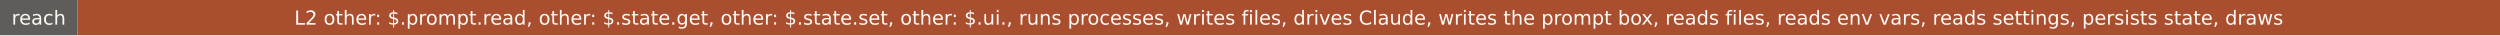
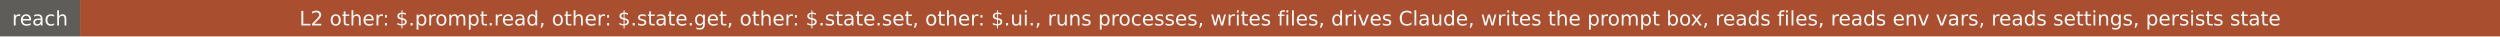
- <svg xmlns="http://www.w3.org/2000/svg" width="1419" height="20" role="img" aria-label="reach: L2 other: $.prompt.read, other: $.state.get, other: $.state.set, other: $.ui., runs processes, writes files, drives Claude, writes the prompt box, reads files, reads env vars, reads settings, persists state, draws">
+ <svg xmlns="http://www.w3.org/2000/svg" width="1374" height="20" role="img" aria-label="reach: L2 other: $.prompt.read, other: $.state.get, other: $.state.set, other: $.ui., runs processes, writes files, drives Claude, writes the prompt box, reads files, reads env vars, reads settings, persists state">
  <rect width="44" height="20" fill="#5e5d59" />
-   <rect x="44" width="1375" height="20" fill="#a94e2f" />
+   <rect x="44" width="1330" height="20" fill="#a94e2f" />
  <g fill="#faf9f5" font-family="Verdana,DejaVu Sans,sans-serif" font-size="11" text-anchor="middle">
    <text x="22" y="14">reach</text>
-     <text x="731.5" y="14">L2 other: $.prompt.read, other: $.state.get, other: $.state.set, other: $.ui., runs processes, writes files, drives Claude, writes the prompt box, reads files, reads env vars, reads settings, persists state, draws</text>
+     <text x="709" y="14">L2 other: $.prompt.read, other: $.state.get, other: $.state.set, other: $.ui., runs processes, writes files, drives Claude, writes the prompt box, reads files, reads env vars, reads settings, persists state</text>
  </g>
</svg>
